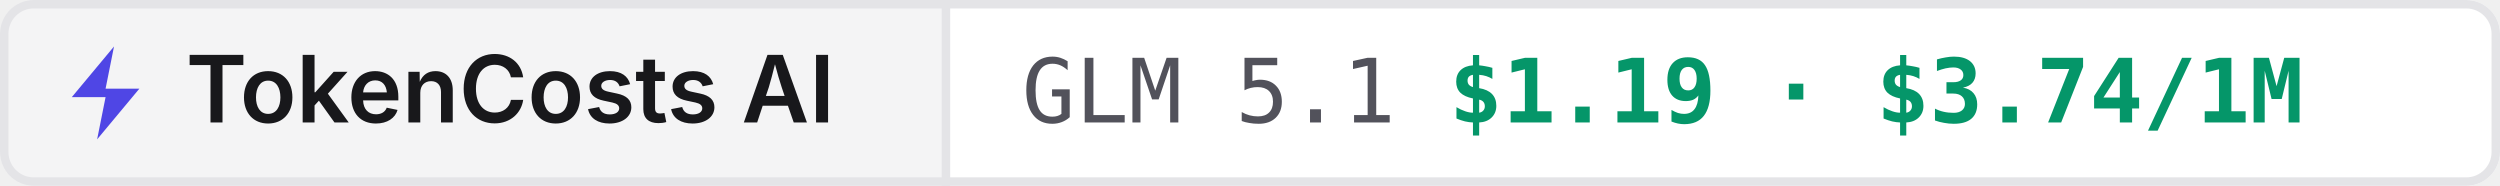
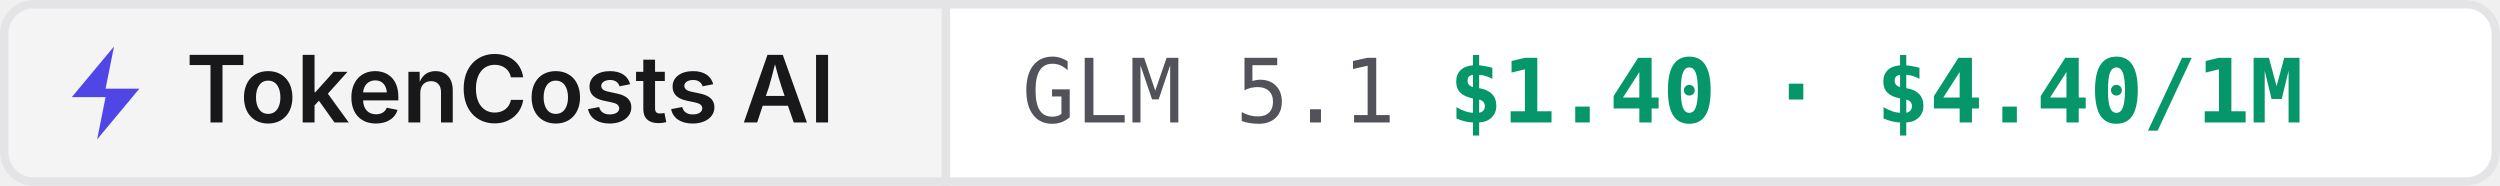
- <svg xmlns="http://www.w3.org/2000/svg" width="296" height="22" viewBox="0 0 296 22" role="img" aria-label="TokenCosts AI: GLM 5.1 $1.19 / $3.74 per 1M">
+ <svg xmlns="http://www.w3.org/2000/svg" width="296" height="22" viewBox="0 0 296 22" role="img" aria-label="TokenCosts AI: GLM 5.1 $1.40 / $4.40 per 1M">
  <defs>
    <clipPath id="clip-light-glm-5.1-inout">
      <rect width="296" height="22" rx="4" />
    </clipPath>
  </defs>
  <g clip-path="url(#clip-light-glm-5.1-inout)">
    <rect x="0" y="0" width="112" height="22" fill="#F4F4F5" />
    <rect x="112" y="0" width="184" height="22" fill="#FFFFFF" />
    <rect x="111.5" y="0" width="1" height="22" fill="#E4E4E7" />
    <path d="M13.5 5.5L8.5 11.5H12.5L11.5 16.5L16.5 10.5H12.5L13.5 5.5Z" fill="#4F46E5" />
  </g>
  <rect x="0.5" y="0.5" width="295" height="21" rx="3.5" fill="none" stroke="#E4E4E7" stroke-width="1" />
  <g font-family="Inter, -apple-system, BlinkMacSystemFont, 'Segoe UI', Roboto, sans-serif" font-size="11" font-weight="600" text-rendering="geometricPrecision">
    <text x="22" y="14.5" fill="#18181B">TokenCosts AI</text>
  </g>
  <g font-family="'JetBrains Mono', ui-monospace, SFMono-Regular, Menlo, monospace" font-size="10.5" font-weight="500" text-rendering="geometricPrecision">
-     <text x="121" y="14.5" fill="#52525B">GLM 5.1 <tspan fill="#059669" font-weight="700">$1.19 · $3.74/1M</tspan>
+     <text x="121" y="14.5" fill="#52525B">GLM 5.1 <tspan fill="#059669" font-weight="700">$1.40 · $4.40/1M</tspan>
    </text>
  </g>
</svg>
